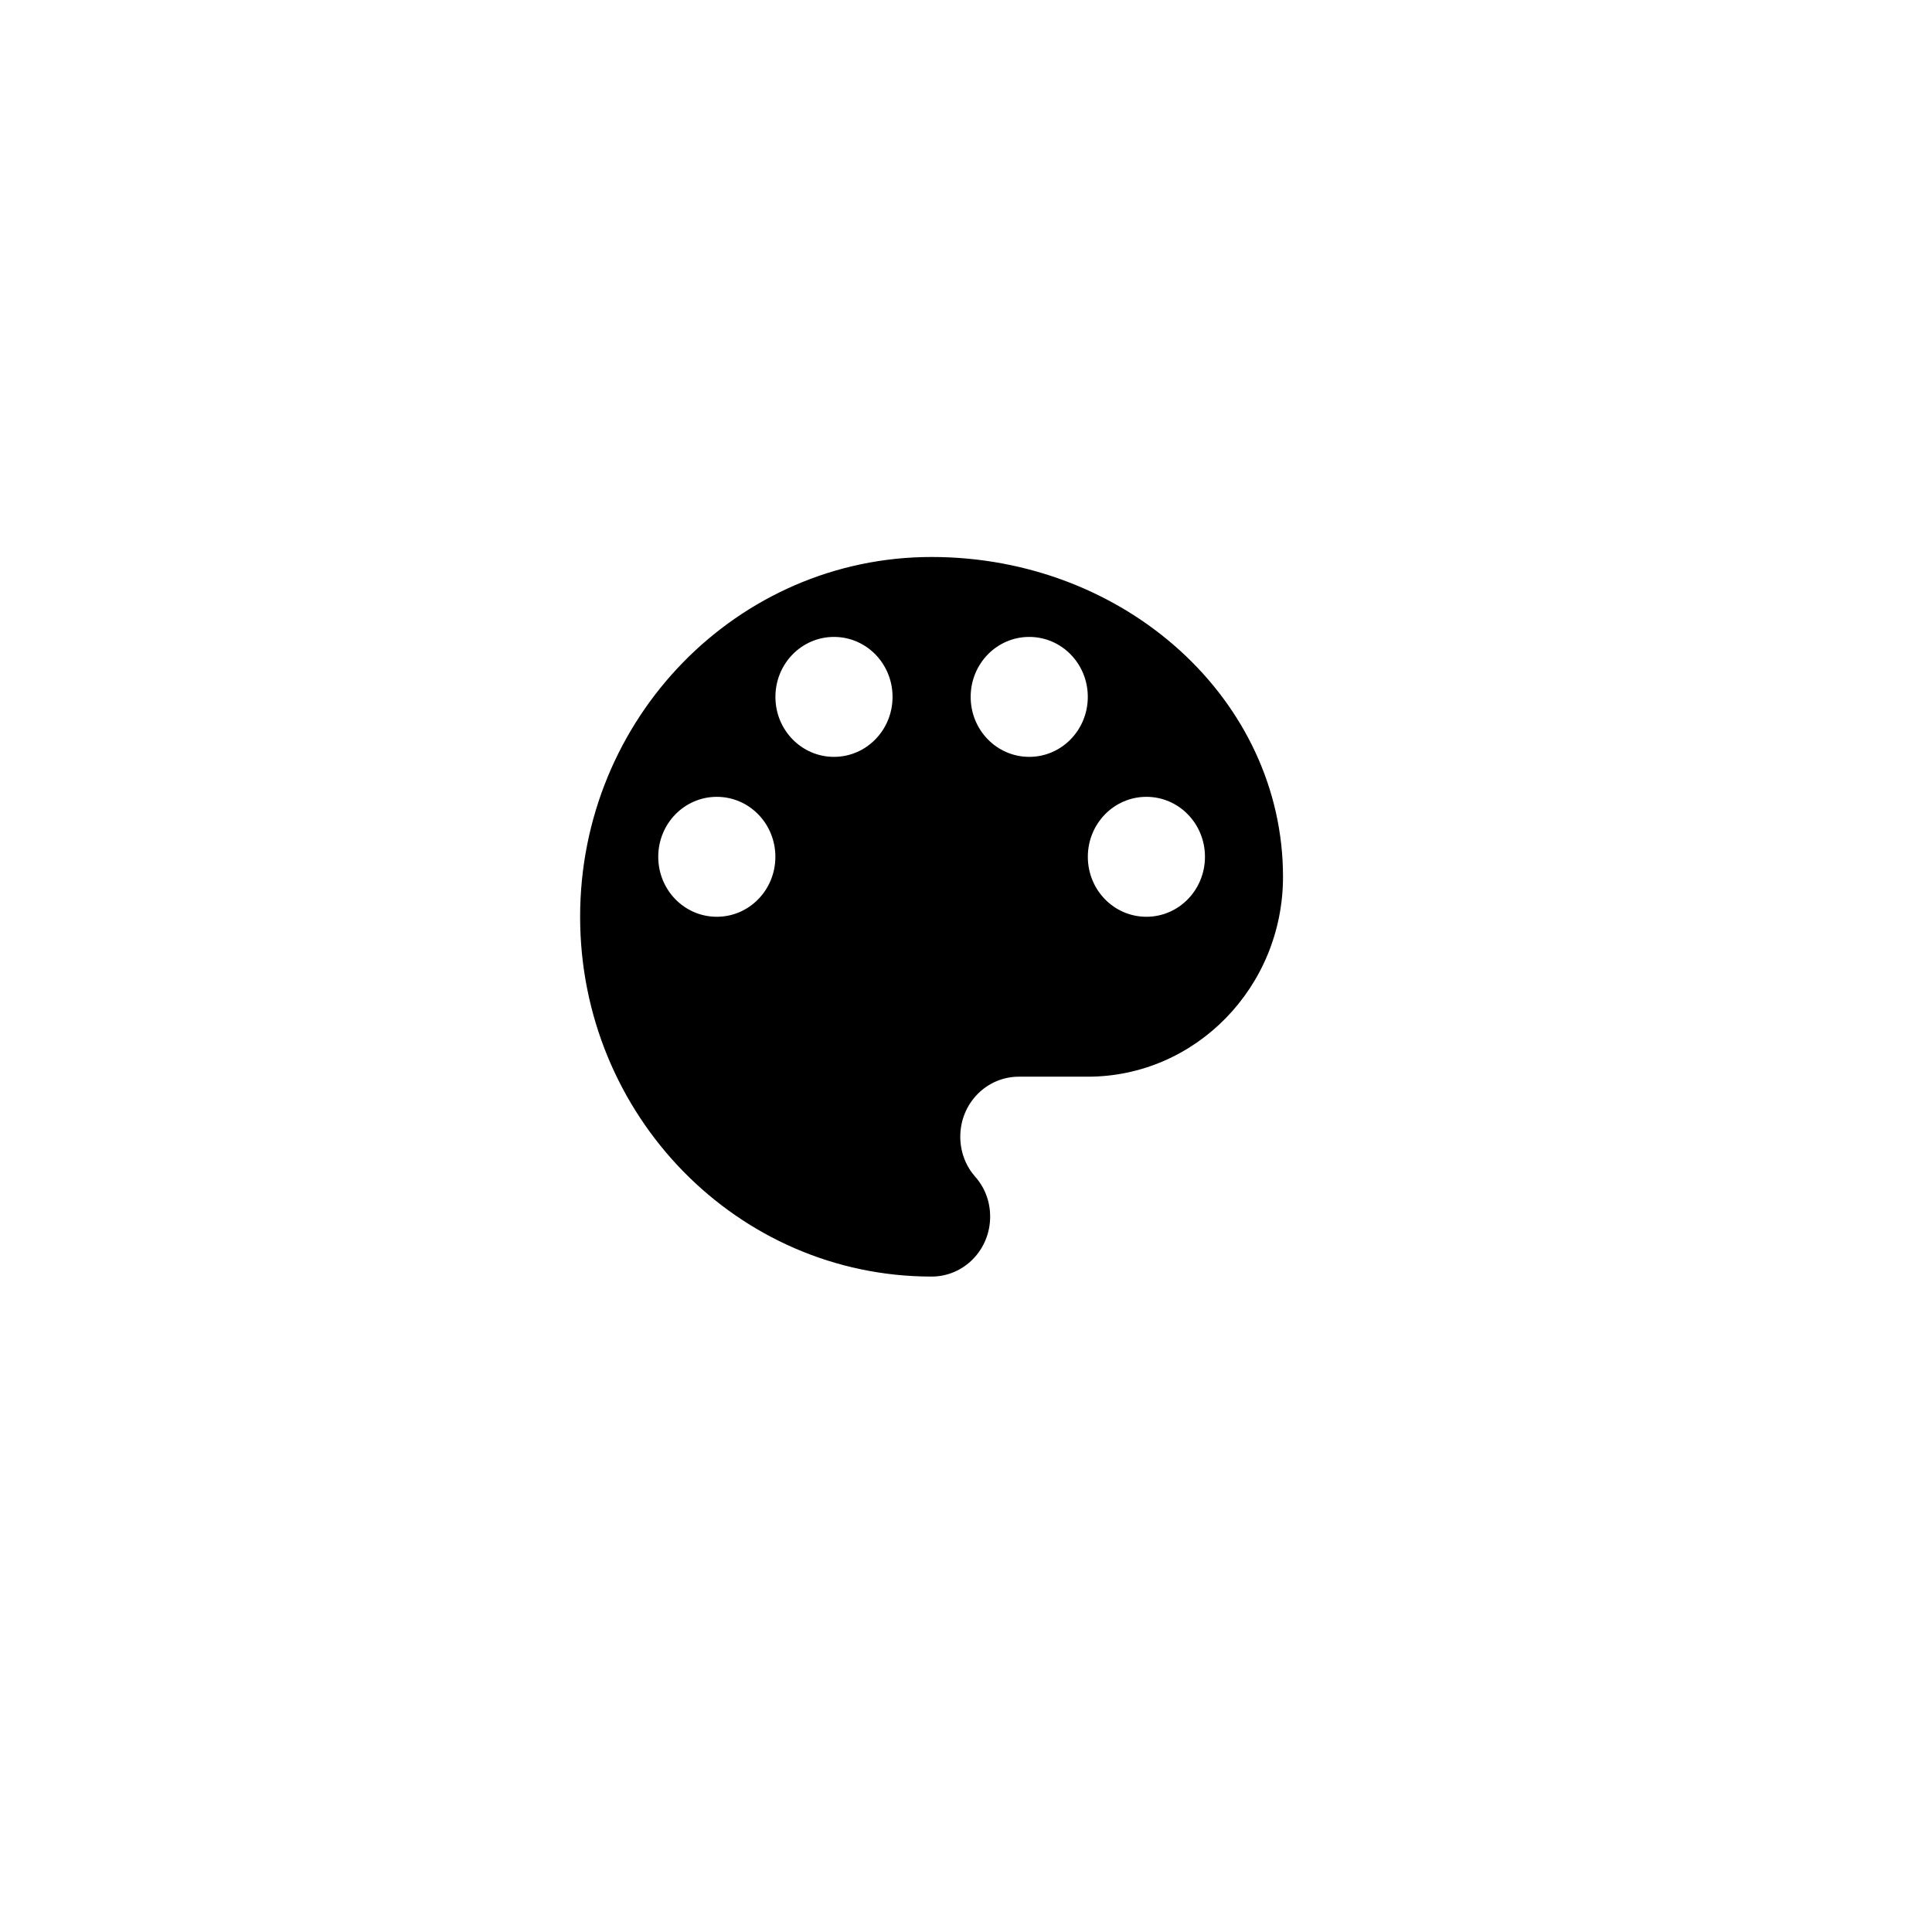
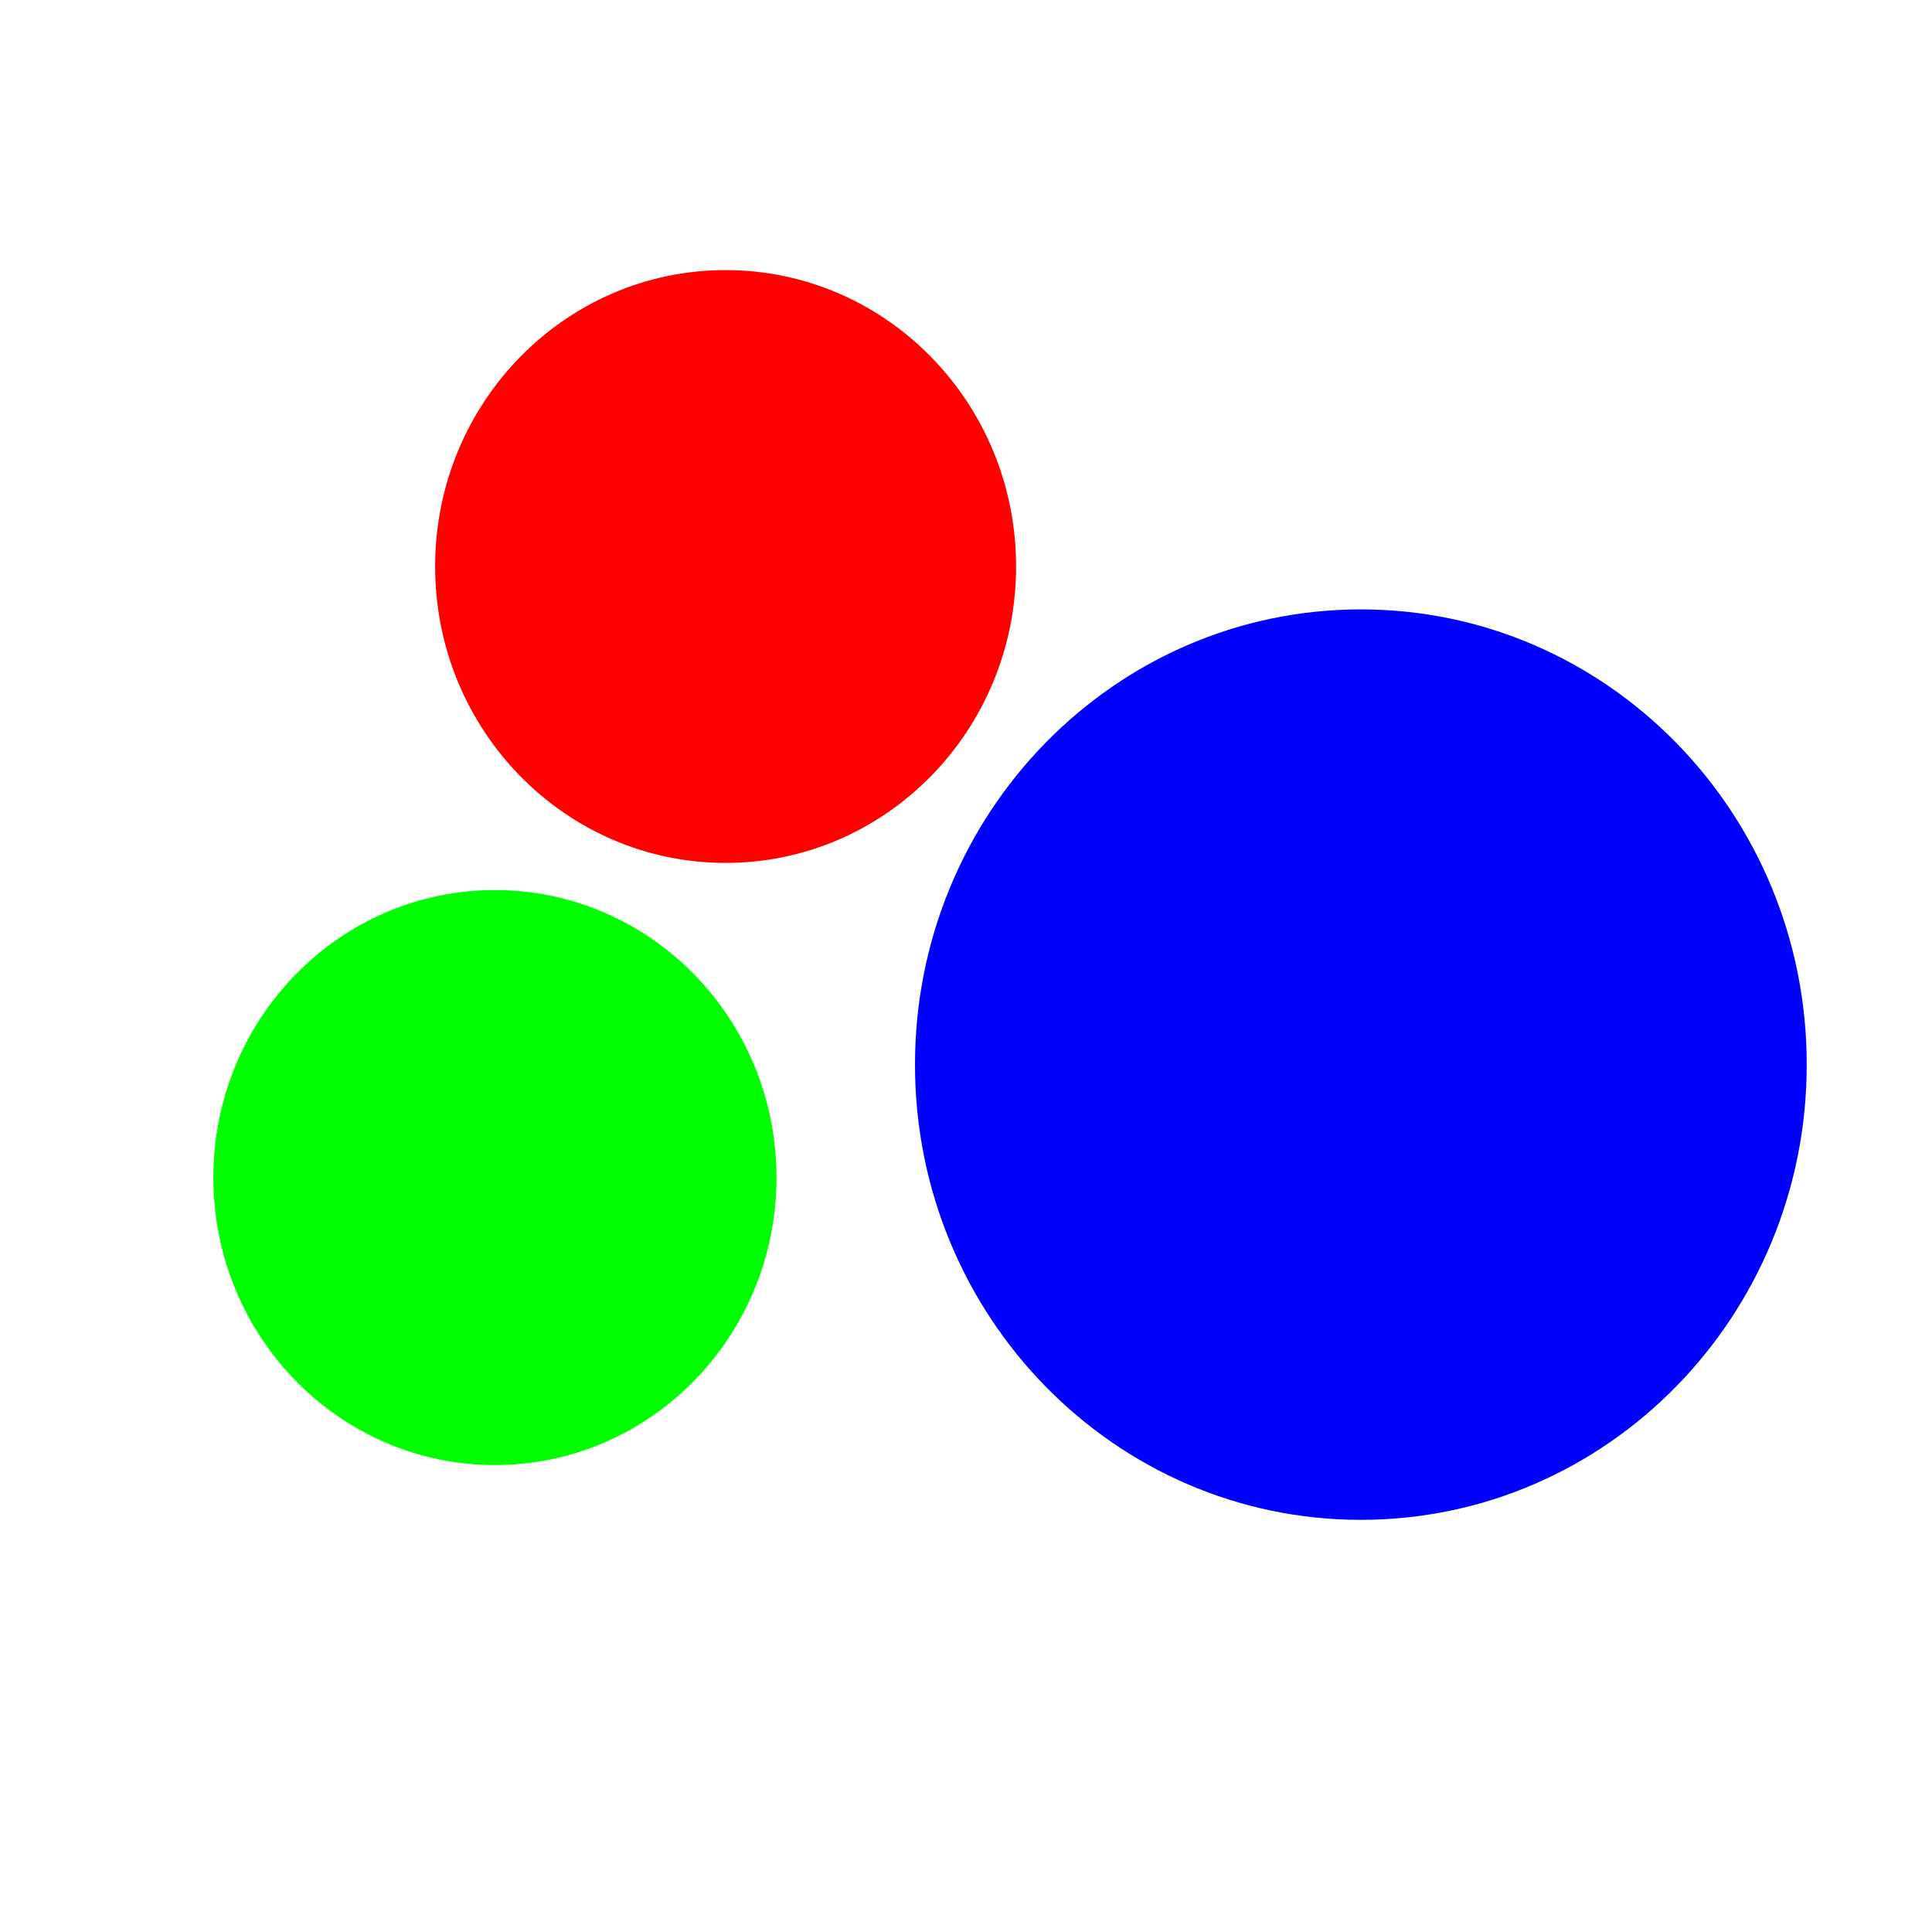
- <svg xmlns="http://www.w3.org/2000/svg" height="48" viewBox="0 0 48 48" width="48" version="1.1" id="svg6">
-   <defs id="defs10" />
-   <path d="m 23.145,13.838 c -4.822,0 -8.732,4.003 -8.732,8.939 0,4.937 3.91,8.939 8.732,8.939 0.805,0 1.455,-0.665 1.455,-1.49 0,-0.387 -0.141,-0.735 -0.378,-0.998 -0.228,-0.263 -0.364,-0.606 -0.364,-0.988 0,-0.824 0.65,-1.49 1.455,-1.49 h 1.712 c 2.678,0 4.851,-2.225 4.851,-4.966 0,-4.39 -3.91,-7.946 -8.732,-7.946 z m -5.336,8.939 c -0.805,0 -1.455,-0.665 -1.455,-1.49 0,-0.824 0.65,-1.49 1.455,-1.49 0.805,0 1.455,0.665 1.455,1.49 0,0.824 -0.65,1.49 -1.455,1.49 z m 2.911,-3.973 c -0.805,0 -1.455,-0.665 -1.455,-1.49 0,-0.824 0.65,-1.49 1.455,-1.49 0.805,0 1.455,0.665 1.455,1.49 0,0.824 -0.65,1.49 -1.455,1.49 z m 4.851,0 c -0.805,0 -1.455,-0.665 -1.455,-1.49 0,-0.824 0.65,-1.49 1.455,-1.49 0.805,0 1.455,0.665 1.455,1.49 0,0.824 -0.65,1.49 -1.455,1.49 z m 2.911,3.973 c -0.805,0 -1.455,-0.665 -1.455,-1.49 0,-0.824 0.65,-1.49 1.455,-1.49 0.805,0 1.455,0.665 1.455,1.49 0,0.824 -0.65,1.49 -1.455,1.49 z" id="path2" style="fill:#000000;fill-opacity:1;stroke-width:0.491" />
-   <path d="M0 0h48v48h-48z" fill="none" id="path4" />
+ <svg xmlns="http://www.w3.org/2000/svg" width="32" height="32" viewBox="0 0 8.467 8.467" version="1.1" id="svg8">
+   <defs id="defs2" />
+   <g id="layer1" transform="translate(0,-288.5333)">
+     <ellipse style="opacity:1;fill:#ff0000;fill-opacity:1;stroke:none;stroke-width:0.128;stroke-linejoin:round;stroke-miterlimit:4;stroke-dasharray:0.128, 0.511;stroke-dashoffset:0;stroke-opacity:1" id="path815" cx="3.18" cy="291.016" rx="1.273" ry="1.299" />
+     <ellipse style="opacity:1;fill:#00ff00;fill-opacity:1;stroke:none;stroke-width:0.124;stroke-linejoin:round;stroke-miterlimit:4;stroke-dasharray:0.124, 0.495;stroke-dashoffset:0;stroke-opacity:1" id="path815-5" cx="2.169" cy="293.694" rx="1.234" ry="1.26" />
+     <ellipse style="opacity:1;fill:#0000ff;fill-opacity:1;stroke:none;stroke-width:0.196;stroke-linejoin:round;stroke-miterlimit:4;stroke-dasharray:0.196, 0.784;stroke-dashoffset:0;stroke-opacity:1" id="path815-5-8" cx="5.964" cy="293.199" rx="1.954" ry="1.995" />
+   </g>
</svg>
